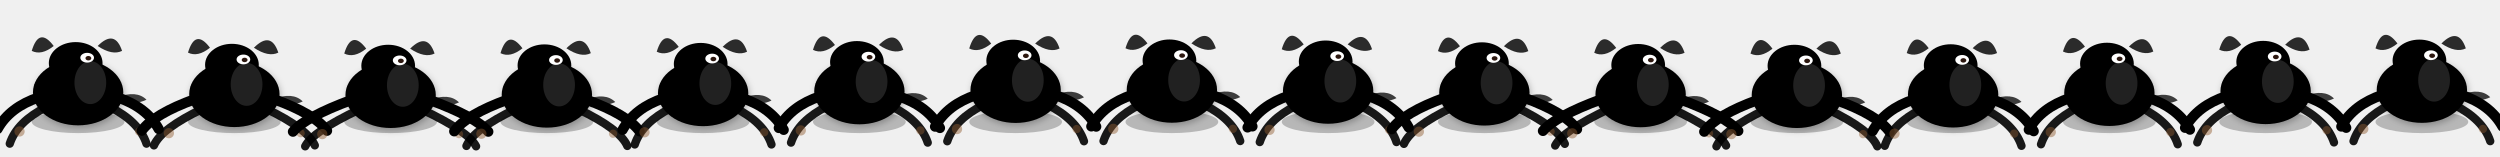
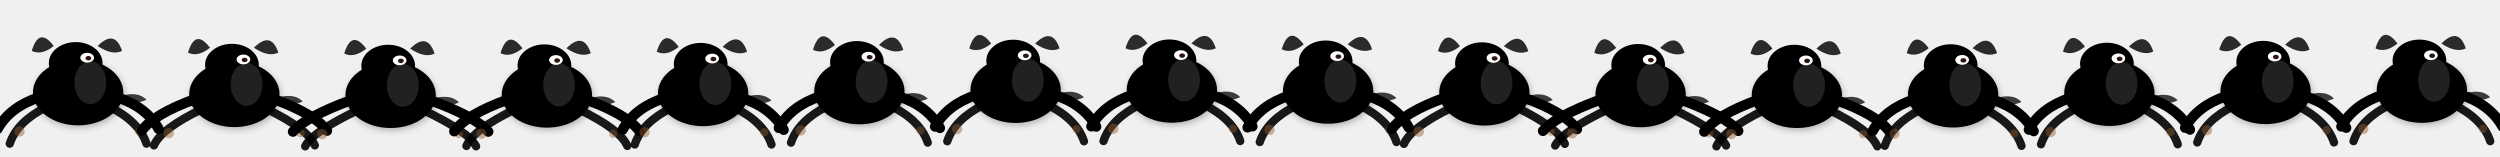
<svg xmlns="http://www.w3.org/2000/svg" width="1024" height="64" viewBox="0 0 1024 64" fill="none">
  <defs>
    <filter id="creature_burrowing-soft-shadow" x="-40%" y="-40%" width="180%" height="180%">
      <feGaussianBlur in="SourceAlpha" stdDeviation="1.2" />
      <feOffset dx="0.5" dy="1" result="offsetblur" />
      <feComponentTransfer>
        <feFuncA type="linear" slope="0.26" />
      </feComponentTransfer>
      <feMerge>
        <feMergeNode />
        <feMergeNode in="SourceGraphic" />
      </feMerge>
    </filter>
  </defs>
  <g transform="translate(0 0)">
    <rect x="0" y="0" width="64" height="64" fill="none" />
-     <ellipse cx="32" cy="49.92" rx="19" ry="4.6" fill="rgba(0,0,0,0.24)" />
    <ellipse cx="32" cy="37.84" rx="18.5" ry="13.5" fill="currentColor" filter="url(#creature_burrowing-soft-shadow)" />
    <ellipse cx="31" cy="25.84" rx="11" ry="8.6" fill="currentColor" />
    <path d="M 24 27.84 Q 17 29.84 14 34.84 Q 21 32.84 27 28.84 Z" fill="currentColor" opacity="0.9" />
    <path d="M 22 18.84 Q 16 10.84 13 20.84 Q 17 22.84 22 18.84 Z" fill="currentColor" opacity="0.82" />
    <path d="M 40 18.84 Q 47 11.84 50 20.84 Q 46 22.84 40 18.84 Z" fill="currentColor" opacity="0.82" />
    <ellipse cx="35.7" cy="23.64" rx="2.8" ry="2" fill="white" />
    <ellipse cx="36.2" cy="23.84" rx="1.2" ry="0.92" fill="#2d1810" />
    <path d="M 16 39.84 Q 4 43.84 -1 52.84" stroke="currentColor" stroke-width="4.2" stroke-linecap="round" fill="none" />
    <path d="M 19 43.84 Q 7 49.84 4 58.84" stroke="currentColor" stroke-width="3.4" stroke-linecap="round" fill="none" opacity="0.9" />
    <path d="M 48 39.84 Q 60 43.84 65 52.84" stroke="currentColor" stroke-width="4.2" stroke-linecap="round" fill="none" />
    <path d="M 45 43.84 Q 57 49.84 60 58.84" stroke="currentColor" stroke-width="3.4" stroke-linecap="round" fill="none" opacity="0.9" />
    <ellipse cx="37" cy="33.84" rx="6.5" ry="8.8" fill="rgba(255,255,255,0.13)" />
    <path d="M 48 39.84 Q 56 36.84 60 40.84 Q 56 42.84 50 41.84 Z" fill="currentColor" opacity="0.75" />
    <circle cx="8" cy="53.84" r="2.1" fill="rgba(143,91,48,0.46)" />
    <circle cx="57" cy="53.84" r="1.7" fill="rgba(143,91,48,0.42)" />
  </g>
  <g transform="translate(64 0)">
    <rect x="0" y="0" width="64" height="64" fill="none" />
-     <ellipse cx="32" cy="49.92" rx="19" ry="4.6" fill="rgba(0,0,0,0.24)" />
    <ellipse cx="32" cy="38.55" rx="18.5" ry="13.5" fill="currentColor" filter="url(#creature_burrowing-soft-shadow)" />
    <ellipse cx="31" cy="26.55" rx="11" ry="8.6" fill="currentColor" />
    <path d="M 24 28.55 Q 17 30.55 14 35.55 Q 21 33.55 27 29.55 Z" fill="currentColor" opacity="0.9" />
    <path d="M 22 19.55 Q 16 11.55 13 21.55 Q 17 23.55 22 19.55 Z" fill="currentColor" opacity="0.82" />
    <path d="M 40 19.55 Q 47 12.55 50 21.55 Q 46 23.55 40 19.55 Z" fill="currentColor" opacity="0.82" />
    <ellipse cx="35.7" cy="24.35" rx="2.8" ry="2" fill="white" />
    <ellipse cx="36.2" cy="24.55" rx="1.2" ry="0.92" fill="#2d1810" />
    <path d="M 16 40.55 Q -0.95 46.68 -5.95 53.55" stroke="currentColor" stroke-width="4.2" stroke-linecap="round" fill="none" />
    <path d="M 19 44.55 Q 2.05 52.68 -0.95 59.55" stroke="currentColor" stroke-width="3.4" stroke-linecap="round" fill="none" opacity="0.9" />
    <path d="M 48 40.55 Q 64.95 46.68 69.95 53.55" stroke="currentColor" stroke-width="4.2" stroke-linecap="round" fill="none" />
    <path d="M 45 44.55 Q 61.95 52.68 64.95 59.55" stroke="currentColor" stroke-width="3.4" stroke-linecap="round" fill="none" opacity="0.9" />
    <ellipse cx="37" cy="34.55" rx="6.5" ry="8.8" fill="rgba(255,255,255,0.13)" />
    <path d="M 48 40.55 Q 56 37.55 60 41.55 Q 56 43.55 50 42.55 Z" fill="currentColor" opacity="0.75" />
    <circle cx="5.17" cy="54.55" r="2.1" fill="rgba(143,91,48,0.46)" />
    <circle cx="59.12" cy="54.55" r="1.7" fill="rgba(143,91,48,0.42)" />
  </g>
  <g transform="translate(128 0)">
    <rect x="0" y="0" width="64" height="64" fill="none" />
-     <ellipse cx="32" cy="49.92" rx="19" ry="4.6" fill="rgba(0,0,0,0.24)" />
    <ellipse cx="32" cy="38.93" rx="18.5" ry="13.5" fill="currentColor" filter="url(#creature_burrowing-soft-shadow)" />
    <ellipse cx="31" cy="26.93" rx="11" ry="8.6" fill="currentColor" />
    <path d="M 24 28.93 Q 17 30.93 14 35.93 Q 21 33.93 27 29.93 Z" fill="currentColor" opacity="0.9" />
    <path d="M 22 19.93 Q 16 11.93 13 21.93 Q 17 23.93 22 19.93 Z" fill="currentColor" opacity="0.82" />
    <path d="M 40 19.93 Q 47 12.93 50 21.93 Q 46 23.93 40 19.93 Z" fill="currentColor" opacity="0.82" />
    <ellipse cx="35.7" cy="24.73" rx="2.8" ry="2" fill="white" />
    <ellipse cx="36.2" cy="24.93" rx="1.2" ry="0.92" fill="#2d1810" />
    <path d="M 16 40.93 Q -3 47.93 -8 53.93" stroke="currentColor" stroke-width="4.2" stroke-linecap="round" fill="none" />
    <path d="M 19 44.93 Q 0 53.93 -3 59.93" stroke="currentColor" stroke-width="3.4" stroke-linecap="round" fill="none" opacity="0.9" />
    <path d="M 48 40.93 Q 67 47.93 72 53.93" stroke="currentColor" stroke-width="4.2" stroke-linecap="round" fill="none" />
    <path d="M 45 44.93 Q 64 53.93 67 59.93" stroke="currentColor" stroke-width="3.4" stroke-linecap="round" fill="none" opacity="0.9" />
    <ellipse cx="37" cy="34.93" rx="6.5" ry="8.8" fill="rgba(255,255,255,0.13)" />
    <path d="M 48 40.93 Q 56 37.93 60 41.93 Q 56 43.93 50 42.93 Z" fill="currentColor" opacity="0.75" />
    <circle cx="4" cy="54.93" r="2.1" fill="rgba(143,91,48,0.46)" />
    <circle cx="60" cy="54.93" r="1.7" fill="rgba(143,91,48,0.42)" />
  </g>
  <g transform="translate(192 0)">
    <rect x="0" y="0" width="64" height="64" fill="none" />
-     <ellipse cx="32" cy="49.92" rx="19" ry="4.6" fill="rgba(0,0,0,0.24)" />
    <ellipse cx="32" cy="38.78" rx="18.5" ry="13.5" fill="currentColor" filter="url(#creature_burrowing-soft-shadow)" />
    <ellipse cx="31" cy="26.78" rx="11" ry="8.6" fill="currentColor" />
    <path d="M 24 28.78 Q 17 30.78 14 35.78 Q 21 33.78 27 29.78 Z" fill="currentColor" opacity="0.9" />
    <path d="M 22 19.78 Q 16 11.78 13 21.78 Q 17 23.78 22 19.78 Z" fill="currentColor" opacity="0.82" />
    <path d="M 40 19.78 Q 47 12.78 50 21.78 Q 46 23.78 40 19.78 Z" fill="currentColor" opacity="0.82" />
    <ellipse cx="35.7" cy="24.58" rx="2.8" ry="2" fill="white" />
    <ellipse cx="36.2" cy="24.78" rx="1.2" ry="0.92" fill="#2d1810" />
    <path d="M 16 40.78 Q -0.95 46.9 -5.95 53.78" stroke="currentColor" stroke-width="4.2" stroke-linecap="round" fill="none" />
    <path d="M 19 44.78 Q 2.05 52.9 -0.95 59.78" stroke="currentColor" stroke-width="3.4" stroke-linecap="round" fill="none" opacity="0.9" />
    <path d="M 48 40.78 Q 64.95 46.9 69.95 53.78" stroke="currentColor" stroke-width="4.2" stroke-linecap="round" fill="none" />
    <path d="M 45 44.78 Q 61.95 52.9 64.95 59.78" stroke="currentColor" stroke-width="3.4" stroke-linecap="round" fill="none" opacity="0.9" />
    <ellipse cx="37" cy="34.78" rx="6.5" ry="8.8" fill="rgba(255,255,255,0.13)" />
    <path d="M 48 40.78 Q 56 37.78 60 41.78 Q 56 43.78 50 42.78 Z" fill="currentColor" opacity="0.75" />
    <circle cx="5.17" cy="54.78" r="2.1" fill="rgba(143,91,48,0.46)" />
    <circle cx="59.12" cy="54.78" r="1.7" fill="rgba(143,91,48,0.42)" />
  </g>
  <g transform="translate(256 0)">
    <rect x="0" y="0" width="64" height="64" fill="none" />
-     <ellipse cx="32" cy="49.92" rx="19" ry="4.6" fill="rgba(0,0,0,0.24)" />
    <ellipse cx="32" cy="38.18" rx="18.5" ry="13.5" fill="currentColor" filter="url(#creature_burrowing-soft-shadow)" />
    <ellipse cx="31" cy="26.18" rx="11" ry="8.6" fill="currentColor" />
    <path d="M 24 28.18 Q 17 30.18 14 35.18 Q 21 33.18 27 29.18 Z" fill="currentColor" opacity="0.9" />
    <path d="M 22 19.18 Q 16 11.18 13 21.18 Q 17 23.18 22 19.18 Z" fill="currentColor" opacity="0.82" />
    <path d="M 40 19.18 Q 47 12.18 50 21.18 Q 46 23.18 40 19.18 Z" fill="currentColor" opacity="0.82" />
    <ellipse cx="35.7" cy="23.98" rx="2.8" ry="2" fill="white" />
    <ellipse cx="36.2" cy="24.18" rx="1.2" ry="0.92" fill="#2d1810" />
    <path d="M 16 40.18 Q 4 44.18 -1 53.18" stroke="currentColor" stroke-width="4.2" stroke-linecap="round" fill="none" />
    <path d="M 19 44.18 Q 7 50.18 4 59.18" stroke="currentColor" stroke-width="3.4" stroke-linecap="round" fill="none" opacity="0.9" />
    <path d="M 48 40.18 Q 60 44.18 65 53.18" stroke="currentColor" stroke-width="4.2" stroke-linecap="round" fill="none" />
    <path d="M 45 44.18 Q 57 50.18 60 59.18" stroke="currentColor" stroke-width="3.4" stroke-linecap="round" fill="none" opacity="0.9" />
    <ellipse cx="37" cy="34.18" rx="6.5" ry="8.8" fill="rgba(255,255,255,0.13)" />
    <path d="M 48 40.18 Q 56 37.18 60 41.18 Q 56 43.18 50 42.18 Z" fill="currentColor" opacity="0.75" />
    <circle cx="8" cy="54.18" r="2.1" fill="rgba(143,91,48,0.46)" />
    <circle cx="57" cy="54.18" r="1.7" fill="rgba(143,91,48,0.42)" />
  </g>
  <g transform="translate(320 0)">
    <rect x="0" y="0" width="64" height="64" fill="none" />
-     <ellipse cx="32" cy="49.92" rx="19" ry="4.6" fill="rgba(0,0,0,0.24)" />
    <ellipse cx="32" cy="37.42" rx="18.5" ry="13.5" fill="currentColor" filter="url(#creature_burrowing-soft-shadow)" />
    <ellipse cx="31" cy="25.42" rx="11" ry="8.6" fill="currentColor" />
    <path d="M 24 27.42 Q 17 29.42 14 34.42 Q 21 32.42 27 28.42 Z" fill="currentColor" opacity="0.9" />
    <path d="M 22 18.42 Q 16 10.42 13 20.42 Q 17 22.42 22 18.42 Z" fill="currentColor" opacity="0.82" />
    <path d="M 40 18.42 Q 47 11.42 50 20.42 Q 46 22.42 40 18.42 Z" fill="currentColor" opacity="0.82" />
    <ellipse cx="35.7" cy="23.22" rx="2.8" ry="2" fill="white" />
    <ellipse cx="36.2" cy="23.42" rx="1.2" ry="0.92" fill="#2d1810" />
    <path d="M 16 39.42 Q 4 43.42 -1 52.42" stroke="currentColor" stroke-width="4.2" stroke-linecap="round" fill="none" />
    <path d="M 19 43.42 Q 7 49.42 4 58.42" stroke="currentColor" stroke-width="3.4" stroke-linecap="round" fill="none" opacity="0.9" />
    <path d="M 48 39.42 Q 60 43.42 65 52.42" stroke="currentColor" stroke-width="4.2" stroke-linecap="round" fill="none" />
    <path d="M 45 43.42 Q 57 49.42 60 58.42" stroke="currentColor" stroke-width="3.4" stroke-linecap="round" fill="none" opacity="0.9" />
    <ellipse cx="37" cy="33.42" rx="6.5" ry="8.8" fill="rgba(255,255,255,0.13)" />
    <path d="M 48 39.42 Q 56 36.42 60 40.42 Q 56 42.42 50 41.42 Z" fill="currentColor" opacity="0.75" />
    <circle cx="8" cy="53.42" r="2.1" fill="rgba(143,91,48,0.46)" />
    <circle cx="57" cy="53.42" r="1.7" fill="rgba(143,91,48,0.42)" />
  </g>
  <g transform="translate(384 0)">
    <rect x="0" y="0" width="64" height="64" fill="none" />
-     <ellipse cx="32" cy="49.92" rx="19" ry="4.6" fill="rgba(0,0,0,0.24)" />
    <ellipse cx="32" cy="36.86" rx="18.5" ry="13.5" fill="currentColor" filter="url(#creature_burrowing-soft-shadow)" />
    <ellipse cx="31" cy="24.86" rx="11" ry="8.6" fill="currentColor" />
    <path d="M 24 26.86 Q 17 28.86 14 33.86 Q 21 31.86 27 27.86 Z" fill="currentColor" opacity="0.9" />
    <path d="M 22 17.86 Q 16 9.86 13 19.86 Q 17 21.86 22 17.86 Z" fill="currentColor" opacity="0.82" />
    <path d="M 40 17.86 Q 47 10.86 50 19.86 Q 46 21.86 40 17.86 Z" fill="currentColor" opacity="0.82" />
    <ellipse cx="35.7" cy="22.66" rx="2.8" ry="2" fill="white" />
    <ellipse cx="36.2" cy="22.86" rx="1.2" ry="0.92" fill="#2d1810" />
    <path d="M 16 38.86 Q 4 42.86 -1 51.86" stroke="currentColor" stroke-width="4.2" stroke-linecap="round" fill="none" />
    <path d="M 19 42.86 Q 7 48.86 4 57.86" stroke="currentColor" stroke-width="3.4" stroke-linecap="round" fill="none" opacity="0.9" />
    <path d="M 48 38.86 Q 60 42.86 65 51.86" stroke="currentColor" stroke-width="4.2" stroke-linecap="round" fill="none" />
    <path d="M 45 42.86 Q 57 48.86 60 57.86" stroke="currentColor" stroke-width="3.4" stroke-linecap="round" fill="none" opacity="0.9" />
    <ellipse cx="37" cy="32.86" rx="6.5" ry="8.8" fill="rgba(255,255,255,0.13)" />
    <path d="M 48 38.86 Q 56 35.86 60 39.86 Q 56 41.86 50 40.86 Z" fill="currentColor" opacity="0.75" />
    <circle cx="8" cy="52.86" r="2.1" fill="rgba(143,91,48,0.46)" />
    <circle cx="57" cy="52.86" r="1.7" fill="rgba(143,91,48,0.42)" />
  </g>
  <g transform="translate(448 0)">
    <rect x="0" y="0" width="64" height="64" fill="none" />
-     <ellipse cx="32" cy="49.92" rx="19" ry="4.6" fill="rgba(0,0,0,0.24)" />
    <ellipse cx="32" cy="36.77" rx="18.5" ry="13.5" fill="currentColor" filter="url(#creature_burrowing-soft-shadow)" />
    <ellipse cx="31" cy="24.77" rx="11" ry="8.6" fill="currentColor" />
    <path d="M 24 26.77 Q 17 28.77 14 33.77 Q 21 31.77 27 27.77 Z" fill="currentColor" opacity="0.9" />
    <path d="M 22 17.77 Q 16 9.77 13 19.77 Q 17 21.77 22 17.77 Z" fill="currentColor" opacity="0.82" />
    <path d="M 40 17.77 Q 47 10.77 50 19.77 Q 46 21.77 40 17.77 Z" fill="currentColor" opacity="0.82" />
    <ellipse cx="35.7" cy="22.57" rx="2.8" ry="2" fill="white" />
    <ellipse cx="36.2" cy="22.77" rx="1.2" ry="0.92" fill="#2d1810" />
    <path d="M 16 38.77 Q 4 42.77 -1 51.77" stroke="currentColor" stroke-width="4.2" stroke-linecap="round" fill="none" />
    <path d="M 19 42.77 Q 7 48.77 4 57.77" stroke="currentColor" stroke-width="3.4" stroke-linecap="round" fill="none" opacity="0.9" />
    <path d="M 48 38.77 Q 60 42.77 65 51.77" stroke="currentColor" stroke-width="4.2" stroke-linecap="round" fill="none" />
    <path d="M 45 42.77 Q 57 48.77 60 57.77" stroke="currentColor" stroke-width="3.4" stroke-linecap="round" fill="none" opacity="0.9" />
    <ellipse cx="37" cy="32.77" rx="6.5" ry="8.8" fill="rgba(255,255,255,0.13)" />
    <path d="M 48 38.77 Q 56 35.77 60 39.77 Q 56 41.77 50 40.77 Z" fill="currentColor" opacity="0.75" />
    <circle cx="8" cy="52.77" r="2.1" fill="rgba(143,91,48,0.46)" />
    <circle cx="57" cy="52.77" r="1.7" fill="rgba(143,91,48,0.42)" />
  </g>
  <g transform="translate(512 0)">
    <rect x="0" y="0" width="64" height="64" fill="none" />
-     <ellipse cx="32" cy="49.92" rx="19" ry="4.6" fill="rgba(0,0,0,0.24)" />
    <ellipse cx="32" cy="37.19" rx="18.5" ry="13.5" fill="currentColor" filter="url(#creature_burrowing-soft-shadow)" />
    <ellipse cx="31" cy="25.19" rx="11" ry="8.6" fill="currentColor" />
    <path d="M 24 27.19 Q 17 29.19 14 34.19 Q 21 32.19 27 28.19 Z" fill="currentColor" opacity="0.9" />
    <path d="M 22 18.19 Q 16 10.19 13 20.19 Q 17 22.19 22 18.19 Z" fill="currentColor" opacity="0.82" />
    <path d="M 40 18.19 Q 47 11.19 50 20.19 Q 46 22.19 40 18.19 Z" fill="currentColor" opacity="0.82" />
    <ellipse cx="35.7" cy="22.99" rx="2.8" ry="2" fill="white" />
    <ellipse cx="36.2" cy="23.19" rx="1.2" ry="0.92" fill="#2d1810" />
    <path d="M 16 39.19 Q 4 43.19 -1 52.19" stroke="currentColor" stroke-width="4.2" stroke-linecap="round" fill="none" />
    <path d="M 19 43.19 Q 7 49.19 4 58.19" stroke="currentColor" stroke-width="3.4" stroke-linecap="round" fill="none" opacity="0.9" />
    <path d="M 48 39.19 Q 60 43.19 65 52.19" stroke="currentColor" stroke-width="4.2" stroke-linecap="round" fill="none" />
    <path d="M 45 43.19 Q 57 49.19 60 58.19" stroke="currentColor" stroke-width="3.4" stroke-linecap="round" fill="none" opacity="0.9" />
    <ellipse cx="37" cy="33.19" rx="6.5" ry="8.8" fill="rgba(255,255,255,0.13)" />
    <path d="M 48 39.19 Q 56 36.19 60 40.19 Q 56 42.19 50 41.19 Z" fill="currentColor" opacity="0.75" />
    <circle cx="8" cy="53.19" r="2.1" fill="rgba(143,91,48,0.46)" />
    <circle cx="57" cy="53.19" r="1.7" fill="rgba(143,91,48,0.42)" />
  </g>
  <g transform="translate(576 0)">
    <rect x="0" y="0" width="64" height="64" fill="none" />
-     <ellipse cx="32" cy="49.92" rx="19" ry="4.6" fill="rgba(0,0,0,0.24)" />
    <ellipse cx="32" cy="37.93" rx="18.5" ry="13.5" fill="currentColor" filter="url(#creature_burrowing-soft-shadow)" />
    <ellipse cx="31" cy="25.93" rx="11" ry="8.6" fill="currentColor" />
    <path d="M 24 27.93 Q 17 29.93 14 34.93 Q 21 32.93 27 28.93 Z" fill="currentColor" opacity="0.9" />
    <path d="M 22 18.93 Q 16 10.93 13 20.93 Q 17 22.93 22 18.93 Z" fill="currentColor" opacity="0.82" />
    <path d="M 40 18.93 Q 47 11.93 50 20.93 Q 46 22.93 40 18.93 Z" fill="currentColor" opacity="0.82" />
    <ellipse cx="35.7" cy="23.73" rx="2.8" ry="2" fill="white" />
    <ellipse cx="36.2" cy="23.93" rx="1.2" ry="0.92" fill="#2d1810" />
    <path d="M 16 39.93 Q -0.95 46.05 -5.95 52.93" stroke="currentColor" stroke-width="4.2" stroke-linecap="round" fill="none" />
    <path d="M 19 43.93 Q 2.05 52.05 -0.95 58.93" stroke="currentColor" stroke-width="3.4" stroke-linecap="round" fill="none" opacity="0.9" />
    <path d="M 48 39.93 Q 64.95 46.05 69.95 52.93" stroke="currentColor" stroke-width="4.2" stroke-linecap="round" fill="none" />
    <path d="M 45 43.93 Q 61.95 52.05 64.95 58.93" stroke="currentColor" stroke-width="3.4" stroke-linecap="round" fill="none" opacity="0.9" />
    <ellipse cx="37" cy="33.93" rx="6.5" ry="8.8" fill="rgba(255,255,255,0.13)" />
    <path d="M 48 39.93 Q 56 36.93 60 40.93 Q 56 42.93 50 41.93 Z" fill="currentColor" opacity="0.75" />
    <circle cx="5.17" cy="53.93" r="2.1" fill="rgba(143,91,48,0.46)" />
    <circle cx="59.12" cy="53.93" r="1.7" fill="rgba(143,91,48,0.42)" />
  </g>
  <g transform="translate(640 0)">
    <rect x="0" y="0" width="64" height="64" fill="none" />
-     <ellipse cx="32" cy="49.92" rx="19" ry="4.6" fill="rgba(0,0,0,0.24)" />
    <ellipse cx="32" cy="38.62" rx="18.5" ry="13.5" fill="currentColor" filter="url(#creature_burrowing-soft-shadow)" />
    <ellipse cx="31" cy="26.62" rx="11" ry="8.6" fill="currentColor" />
    <path d="M 24 28.62 Q 17 30.62 14 35.62 Q 21 33.62 27 29.62 Z" fill="currentColor" opacity="0.9" />
    <path d="M 22 19.62 Q 16 11.62 13 21.62 Q 17 23.62 22 19.62 Z" fill="currentColor" opacity="0.82" />
    <path d="M 40 19.62 Q 47 12.62 50 21.62 Q 46 23.62 40 19.62 Z" fill="currentColor" opacity="0.82" />
    <ellipse cx="35.7" cy="24.42" rx="2.8" ry="2" fill="white" />
    <ellipse cx="36.2" cy="24.62" rx="1.2" ry="0.92" fill="#2d1810" />
    <path d="M 16 40.62 Q -3 47.62 -8 53.62" stroke="currentColor" stroke-width="4.2" stroke-linecap="round" fill="none" />
    <path d="M 19 44.62 Q 0 53.62 -3 59.62" stroke="currentColor" stroke-width="3.4" stroke-linecap="round" fill="none" opacity="0.9" />
    <path d="M 48 40.62 Q 67 47.62 72 53.62" stroke="currentColor" stroke-width="4.2" stroke-linecap="round" fill="none" />
    <path d="M 45 44.62 Q 64 53.62 67 59.62" stroke="currentColor" stroke-width="3.4" stroke-linecap="round" fill="none" opacity="0.9" />
    <ellipse cx="37" cy="34.62" rx="6.5" ry="8.8" fill="rgba(255,255,255,0.13)" />
    <path d="M 48 40.62 Q 56 37.62 60 41.62 Q 56 43.62 50 42.62 Z" fill="currentColor" opacity="0.75" />
    <circle cx="4" cy="54.62" r="2.1" fill="rgba(143,91,48,0.46)" />
    <circle cx="60" cy="54.62" r="1.7" fill="rgba(143,91,48,0.42)" />
  </g>
  <g transform="translate(704 0)">
    <rect x="0" y="0" width="64" height="64" fill="none" />
-     <ellipse cx="32" cy="49.92" rx="19" ry="4.6" fill="rgba(0,0,0,0.24)" />
    <ellipse cx="32" cy="38.94" rx="18.5" ry="13.5" fill="currentColor" filter="url(#creature_burrowing-soft-shadow)" />
    <ellipse cx="31" cy="26.94" rx="11" ry="8.6" fill="currentColor" />
    <path d="M 24 28.94 Q 17 30.94 14 35.94 Q 21 33.94 27 29.94 Z" fill="currentColor" opacity="0.9" />
    <path d="M 22 19.94 Q 16 11.94 13 21.94 Q 17 23.94 22 19.94 Z" fill="currentColor" opacity="0.82" />
    <path d="M 40 19.94 Q 47 12.94 50 21.94 Q 46 23.94 40 19.94 Z" fill="currentColor" opacity="0.82" />
    <ellipse cx="35.7" cy="24.74" rx="2.8" ry="2" fill="white" />
    <ellipse cx="36.2" cy="24.94" rx="1.2" ry="0.92" fill="#2d1810" />
    <path d="M 16 40.94 Q -0.95 47.06 -5.95 53.94" stroke="currentColor" stroke-width="4.2" stroke-linecap="round" fill="none" />
    <path d="M 19 44.94 Q 2.05 53.06 -0.95 59.94" stroke="currentColor" stroke-width="3.4" stroke-linecap="round" fill="none" opacity="0.9" />
    <path d="M 48 40.94 Q 64.95 47.06 69.95 53.94" stroke="currentColor" stroke-width="4.2" stroke-linecap="round" fill="none" />
    <path d="M 45 44.94 Q 61.95 53.06 64.95 59.94" stroke="currentColor" stroke-width="3.4" stroke-linecap="round" fill="none" opacity="0.9" />
    <ellipse cx="37" cy="34.94" rx="6.5" ry="8.8" fill="rgba(255,255,255,0.13)" />
    <path d="M 48 40.94 Q 56 37.94 60 41.94 Q 56 43.94 50 42.94 Z" fill="currentColor" opacity="0.75" />
    <circle cx="5.17" cy="54.94" r="2.1" fill="rgba(143,91,48,0.46)" />
    <circle cx="59.12" cy="54.94" r="1.7" fill="rgba(143,91,48,0.42)" />
  </g>
  <g transform="translate(768 0)">
    <rect x="0" y="0" width="64" height="64" fill="none" />
-     <ellipse cx="32" cy="49.92" rx="19" ry="4.6" fill="rgba(0,0,0,0.24)" />
    <ellipse cx="32" cy="38.73" rx="18.5" ry="13.5" fill="currentColor" filter="url(#creature_burrowing-soft-shadow)" />
    <ellipse cx="31" cy="26.73" rx="11" ry="8.6" fill="currentColor" />
    <path d="M 24 28.73 Q 17 30.73 14 35.73 Q 21 33.73 27 29.73 Z" fill="currentColor" opacity="0.9" />
    <path d="M 22 19.73 Q 16 11.73 13 21.73 Q 17 23.73 22 19.73 Z" fill="currentColor" opacity="0.82" />
    <path d="M 40 19.73 Q 47 12.73 50 21.73 Q 46 23.73 40 19.73 Z" fill="currentColor" opacity="0.82" />
    <ellipse cx="35.7" cy="24.53" rx="2.8" ry="2" fill="white" />
    <ellipse cx="36.2" cy="24.73" rx="1.2" ry="0.92" fill="#2d1810" />
    <path d="M 16 40.73 Q 4 44.73 -1 53.73" stroke="currentColor" stroke-width="4.2" stroke-linecap="round" fill="none" />
    <path d="M 19 44.73 Q 7 50.73 4 59.73" stroke="currentColor" stroke-width="3.4" stroke-linecap="round" fill="none" opacity="0.9" />
    <path d="M 48 40.73 Q 60 44.73 65 53.73" stroke="currentColor" stroke-width="4.2" stroke-linecap="round" fill="none" />
    <path d="M 45 44.73 Q 57 50.73 60 59.73" stroke="currentColor" stroke-width="3.4" stroke-linecap="round" fill="none" opacity="0.9" />
    <ellipse cx="37" cy="34.73" rx="6.5" ry="8.8" fill="rgba(255,255,255,0.13)" />
    <path d="M 48 40.73 Q 56 37.73 60 41.73 Q 56 43.73 50 42.73 Z" fill="currentColor" opacity="0.75" />
    <circle cx="8" cy="54.73" r="2.1" fill="rgba(143,91,48,0.46)" />
    <circle cx="57" cy="54.73" r="1.7" fill="rgba(143,91,48,0.42)" />
  </g>
  <g transform="translate(832 0)">
    <rect x="0" y="0" width="64" height="64" fill="none" />
-     <ellipse cx="32" cy="49.92" rx="19" ry="4.6" fill="rgba(0,0,0,0.24)" />
    <ellipse cx="32" cy="38.1" rx="18.5" ry="13.5" fill="currentColor" filter="url(#creature_burrowing-soft-shadow)" />
    <ellipse cx="31" cy="26.1" rx="11" ry="8.6" fill="currentColor" />
    <path d="M 24 28.1 Q 17 30.1 14 35.1 Q 21 33.1 27 29.1 Z" fill="currentColor" opacity="0.9" />
    <path d="M 22 19.1 Q 16 11.1 13 21.1 Q 17 23.1 22 19.1 Z" fill="currentColor" opacity="0.82" />
    <path d="M 40 19.1 Q 47 12.1 50 21.1 Q 46 23.1 40 19.1 Z" fill="currentColor" opacity="0.82" />
    <ellipse cx="35.7" cy="23.9" rx="2.8" ry="2" fill="white" />
    <ellipse cx="36.2" cy="24.1" rx="1.2" ry="0.92" fill="#2d1810" />
    <path d="M 16 40.1 Q 4 44.1 -1 53.1" stroke="currentColor" stroke-width="4.2" stroke-linecap="round" fill="none" />
    <path d="M 19 44.1 Q 7 50.1 4 59.1" stroke="currentColor" stroke-width="3.4" stroke-linecap="round" fill="none" opacity="0.9" />
    <path d="M 48 40.1 Q 60 44.1 65 53.1" stroke="currentColor" stroke-width="4.2" stroke-linecap="round" fill="none" />
    <path d="M 45 44.1 Q 57 50.1 60 59.1" stroke="currentColor" stroke-width="3.4" stroke-linecap="round" fill="none" opacity="0.9" />
    <ellipse cx="37" cy="34.1" rx="6.5" ry="8.8" fill="rgba(255,255,255,0.13)" />
    <path d="M 48 40.1 Q 56 37.1 60 41.1 Q 56 43.1 50 42.1 Z" fill="currentColor" opacity="0.75" />
    <circle cx="8" cy="54.1" r="2.1" fill="rgba(143,91,48,0.46)" />
    <circle cx="57" cy="54.1" r="1.7" fill="rgba(143,91,48,0.42)" />
  </g>
  <g transform="translate(896 0)">
    <rect x="0" y="0" width="64" height="64" fill="none" />
-     <ellipse cx="32" cy="49.92" rx="19" ry="4.6" fill="rgba(0,0,0,0.24)" />
    <ellipse cx="32" cy="37.34" rx="18.5" ry="13.5" fill="currentColor" filter="url(#creature_burrowing-soft-shadow)" />
    <ellipse cx="31" cy="25.34" rx="11" ry="8.6" fill="currentColor" />
    <path d="M 24 27.34 Q 17 29.34 14 34.34 Q 21 32.34 27 28.34 Z" fill="currentColor" opacity="0.9" />
    <path d="M 22 18.34 Q 16 10.34 13 20.34 Q 17 22.34 22 18.34 Z" fill="currentColor" opacity="0.82" />
    <path d="M 40 18.34 Q 47 11.34 50 20.34 Q 46 22.34 40 18.34 Z" fill="currentColor" opacity="0.82" />
    <ellipse cx="35.7" cy="23.14" rx="2.8" ry="2" fill="white" />
    <ellipse cx="36.2" cy="23.34" rx="1.2" ry="0.92" fill="#2d1810" />
    <path d="M 16 39.34 Q 4 43.34 -1 52.34" stroke="currentColor" stroke-width="4.2" stroke-linecap="round" fill="none" />
    <path d="M 19 43.34 Q 7 49.34 4 58.34" stroke="currentColor" stroke-width="3.4" stroke-linecap="round" fill="none" opacity="0.9" />
    <path d="M 48 39.34 Q 60 43.34 65 52.34" stroke="currentColor" stroke-width="4.2" stroke-linecap="round" fill="none" />
    <path d="M 45 43.34 Q 57 49.34 60 58.34" stroke="currentColor" stroke-width="3.4" stroke-linecap="round" fill="none" opacity="0.9" />
    <ellipse cx="37" cy="33.34" rx="6.5" ry="8.8" fill="rgba(255,255,255,0.13)" />
    <path d="M 48 39.34 Q 56 36.34 60 40.34 Q 56 42.34 50 41.34 Z" fill="currentColor" opacity="0.75" />
    <circle cx="8" cy="53.34" r="2.1" fill="rgba(143,91,48,0.46)" />
    <circle cx="57" cy="53.34" r="1.7" fill="rgba(143,91,48,0.42)" />
  </g>
  <g transform="translate(960 0)">
    <rect x="0" y="0" width="64" height="64" fill="none" />
-     <ellipse cx="32" cy="49.92" rx="19" ry="4.6" fill="rgba(0,0,0,0.24)" />
    <ellipse cx="32" cy="36.82" rx="18.5" ry="13.5" fill="currentColor" filter="url(#creature_burrowing-soft-shadow)" />
    <ellipse cx="31" cy="24.82" rx="11" ry="8.6" fill="currentColor" />
    <path d="M 24 26.82 Q 17 28.82 14 33.82 Q 21 31.82 27 27.82 Z" fill="currentColor" opacity="0.9" />
    <path d="M 22 17.82 Q 16 9.82 13 19.82 Q 17 21.82 22 17.82 Z" fill="currentColor" opacity="0.82" />
    <path d="M 40 17.82 Q 47 10.82 50 19.82 Q 46 21.82 40 17.82 Z" fill="currentColor" opacity="0.82" />
    <ellipse cx="35.7" cy="22.62" rx="2.8" ry="2" fill="white" />
    <ellipse cx="36.2" cy="22.82" rx="1.2" ry="0.92" fill="#2d1810" />
    <path d="M 16 38.82 Q 4 42.82 -1 51.82" stroke="currentColor" stroke-width="4.2" stroke-linecap="round" fill="none" />
    <path d="M 19 42.82 Q 7 48.82 4 57.82" stroke="currentColor" stroke-width="3.4" stroke-linecap="round" fill="none" opacity="0.9" />
    <path d="M 48 38.82 Q 60 42.82 65 51.82" stroke="currentColor" stroke-width="4.2" stroke-linecap="round" fill="none" />
    <path d="M 45 42.82 Q 57 48.82 60 57.82" stroke="currentColor" stroke-width="3.4" stroke-linecap="round" fill="none" opacity="0.9" />
    <ellipse cx="37" cy="32.82" rx="6.5" ry="8.8" fill="rgba(255,255,255,0.13)" />
    <path d="M 48 38.82 Q 56 35.82 60 39.82 Q 56 41.82 50 40.82 Z" fill="currentColor" opacity="0.75" />
    <circle cx="8" cy="52.82" r="2.1" fill="rgba(143,91,48,0.46)" />
    <circle cx="57" cy="52.82" r="1.7" fill="rgba(143,91,48,0.42)" />
  </g>
</svg>
